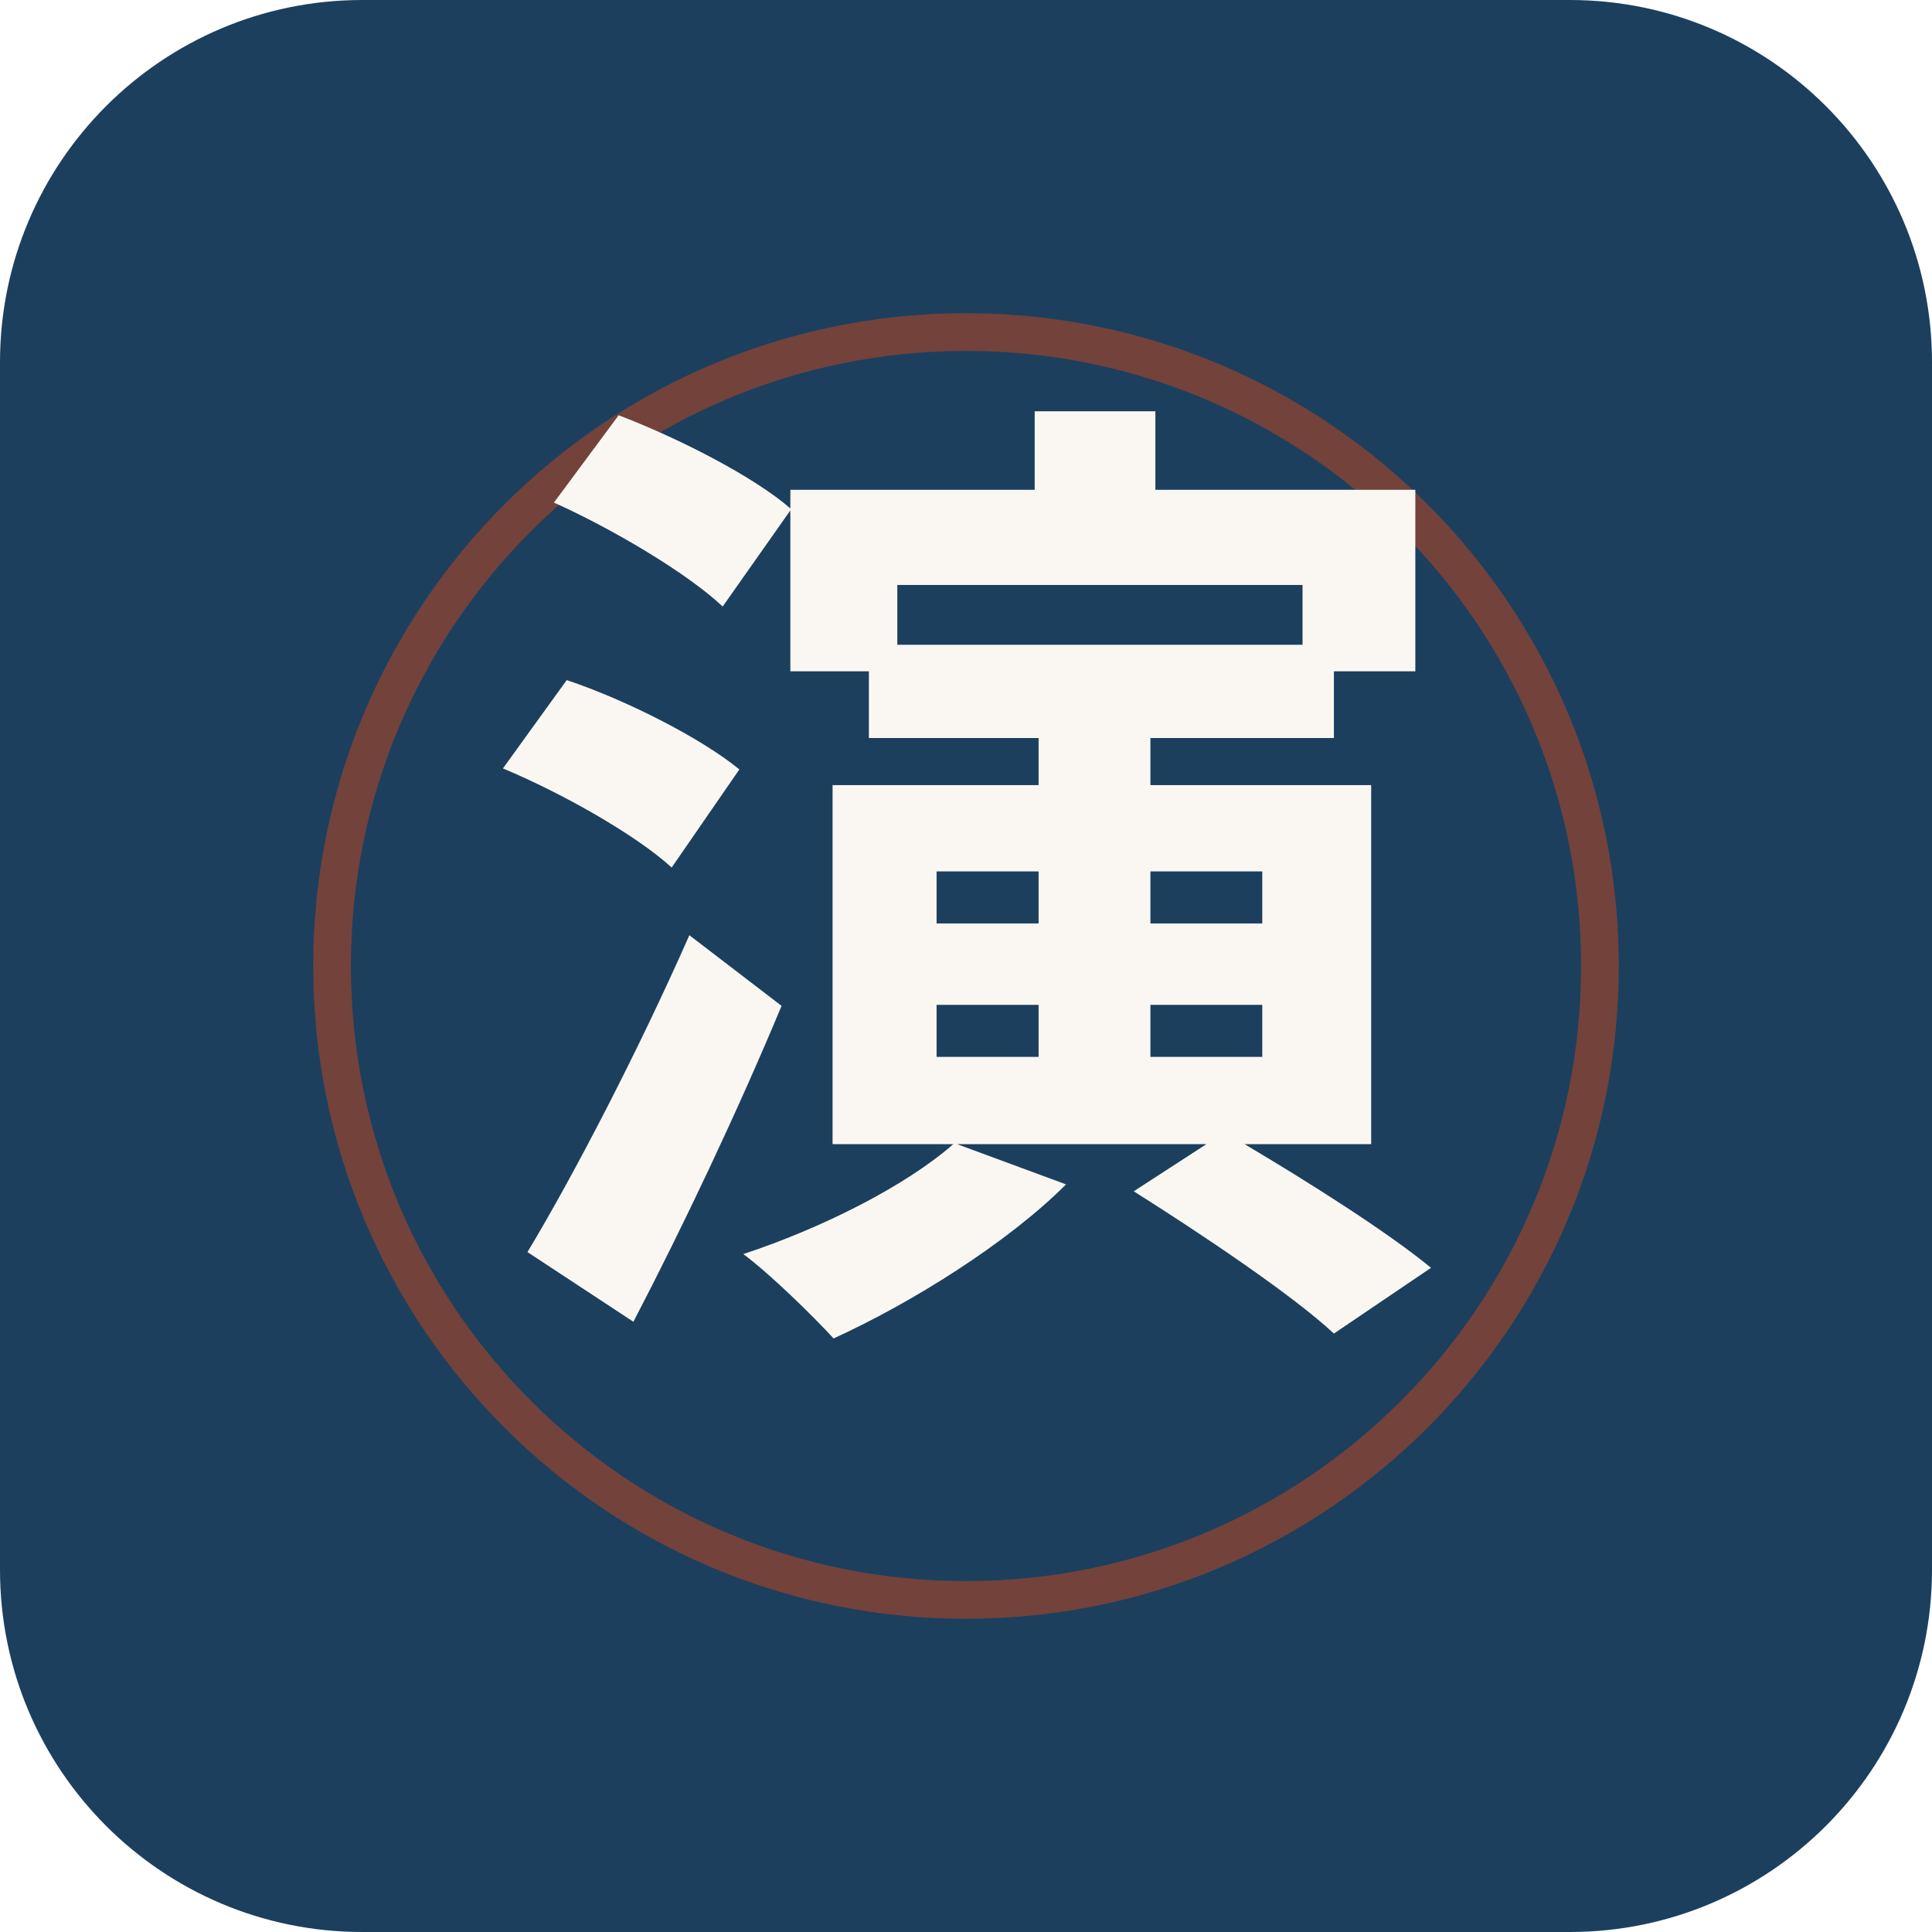
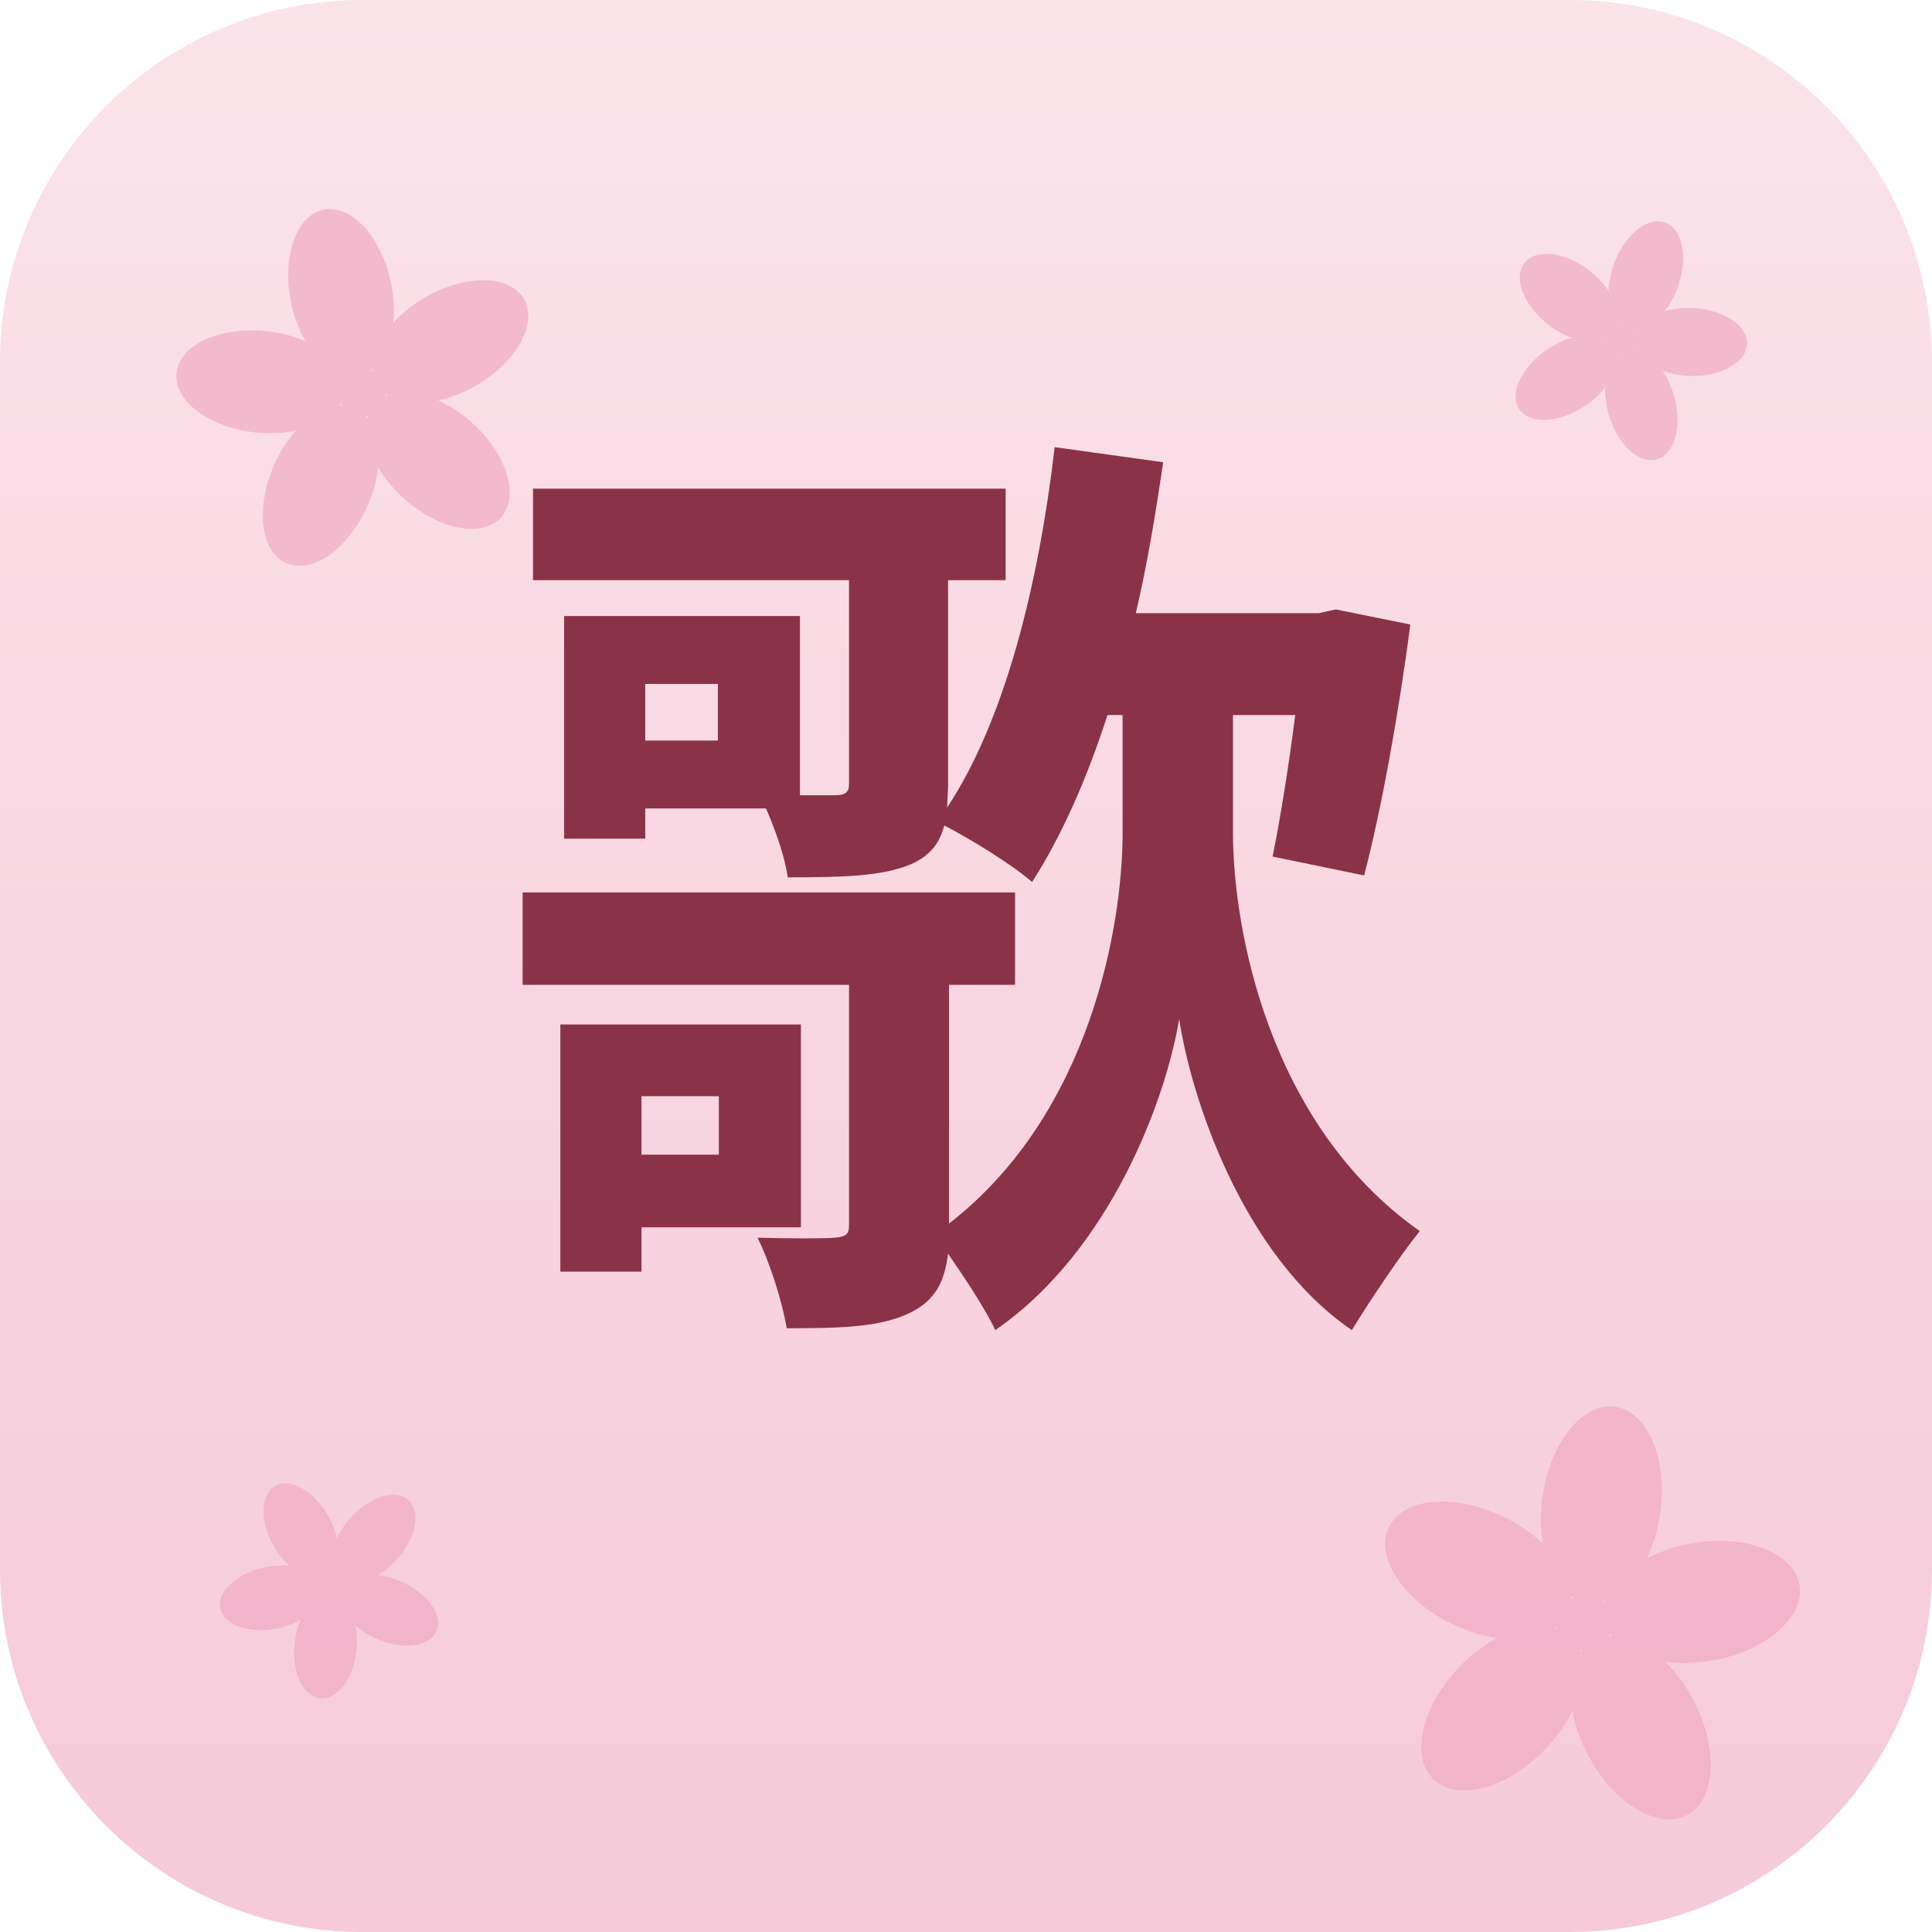
<svg xmlns="http://www.w3.org/2000/svg" width="512" height="512" viewBox="0 0 512 512">
-   <rect width="512" height="512" rx="96" fill="#1c3f5e" />
-   <circle cx="256" cy="256" r="168" fill="none" stroke="#b8461f" stroke-width="10" opacity="0.55" />
-   <text x="256" y="330" font-family="Hiragino Mincho ProN, Yu Mincho, serif" font-size="260" font-weight="600" fill="#faf7f2" text-anchor="middle">演</text>
+   <defs>
+     <linearGradient id="bg" x1="0" y1="0" x2="0" y2="1">
+       <stop offset="0" stop-color="#fbe3ea" />
+       <stop offset="1" stop-color="#f6cad9" />
+     </linearGradient>
+     <g id="petal">
+       <ellipse cx="0" cy="-30" rx="15" ry="25" />
+     </g>
+     <g id="blossom">
+       <use href="#petal" />
+       <use href="#petal" transform="rotate(72)" />
+       <use href="#petal" transform="rotate(144)" />
+       <use href="#petal" transform="rotate(216)" />
+       <use href="#petal" transform="rotate(288)" />
+       <circle cx="0" cy="0" r="7" />
+     </g>
+   </defs>
+   <rect width="512" height="512" rx="96" fill="url(#bg)" />
+   <g fill="#f0a9c2" opacity="0.7">
+     <use href="#blossom" transform="translate(96,104) scale(0.9) rotate(-12)" />
+     <use href="#blossom" transform="translate(430,90) scale(0.6) rotate(20)" />
+     <use href="#blossom" transform="translate(420,430) scale(1.05) rotate(8)" />
+     <use href="#blossom" transform="translate(88,420) scale(0.55) rotate(-30)" />
+   </g>
+   <text x="256" y="330" font-family="Hiragino Mincho ProN, Yu Mincho, serif" font-size="250" font-weight="600" fill="#8a3348" text-anchor="middle">歌</text>
</svg>
